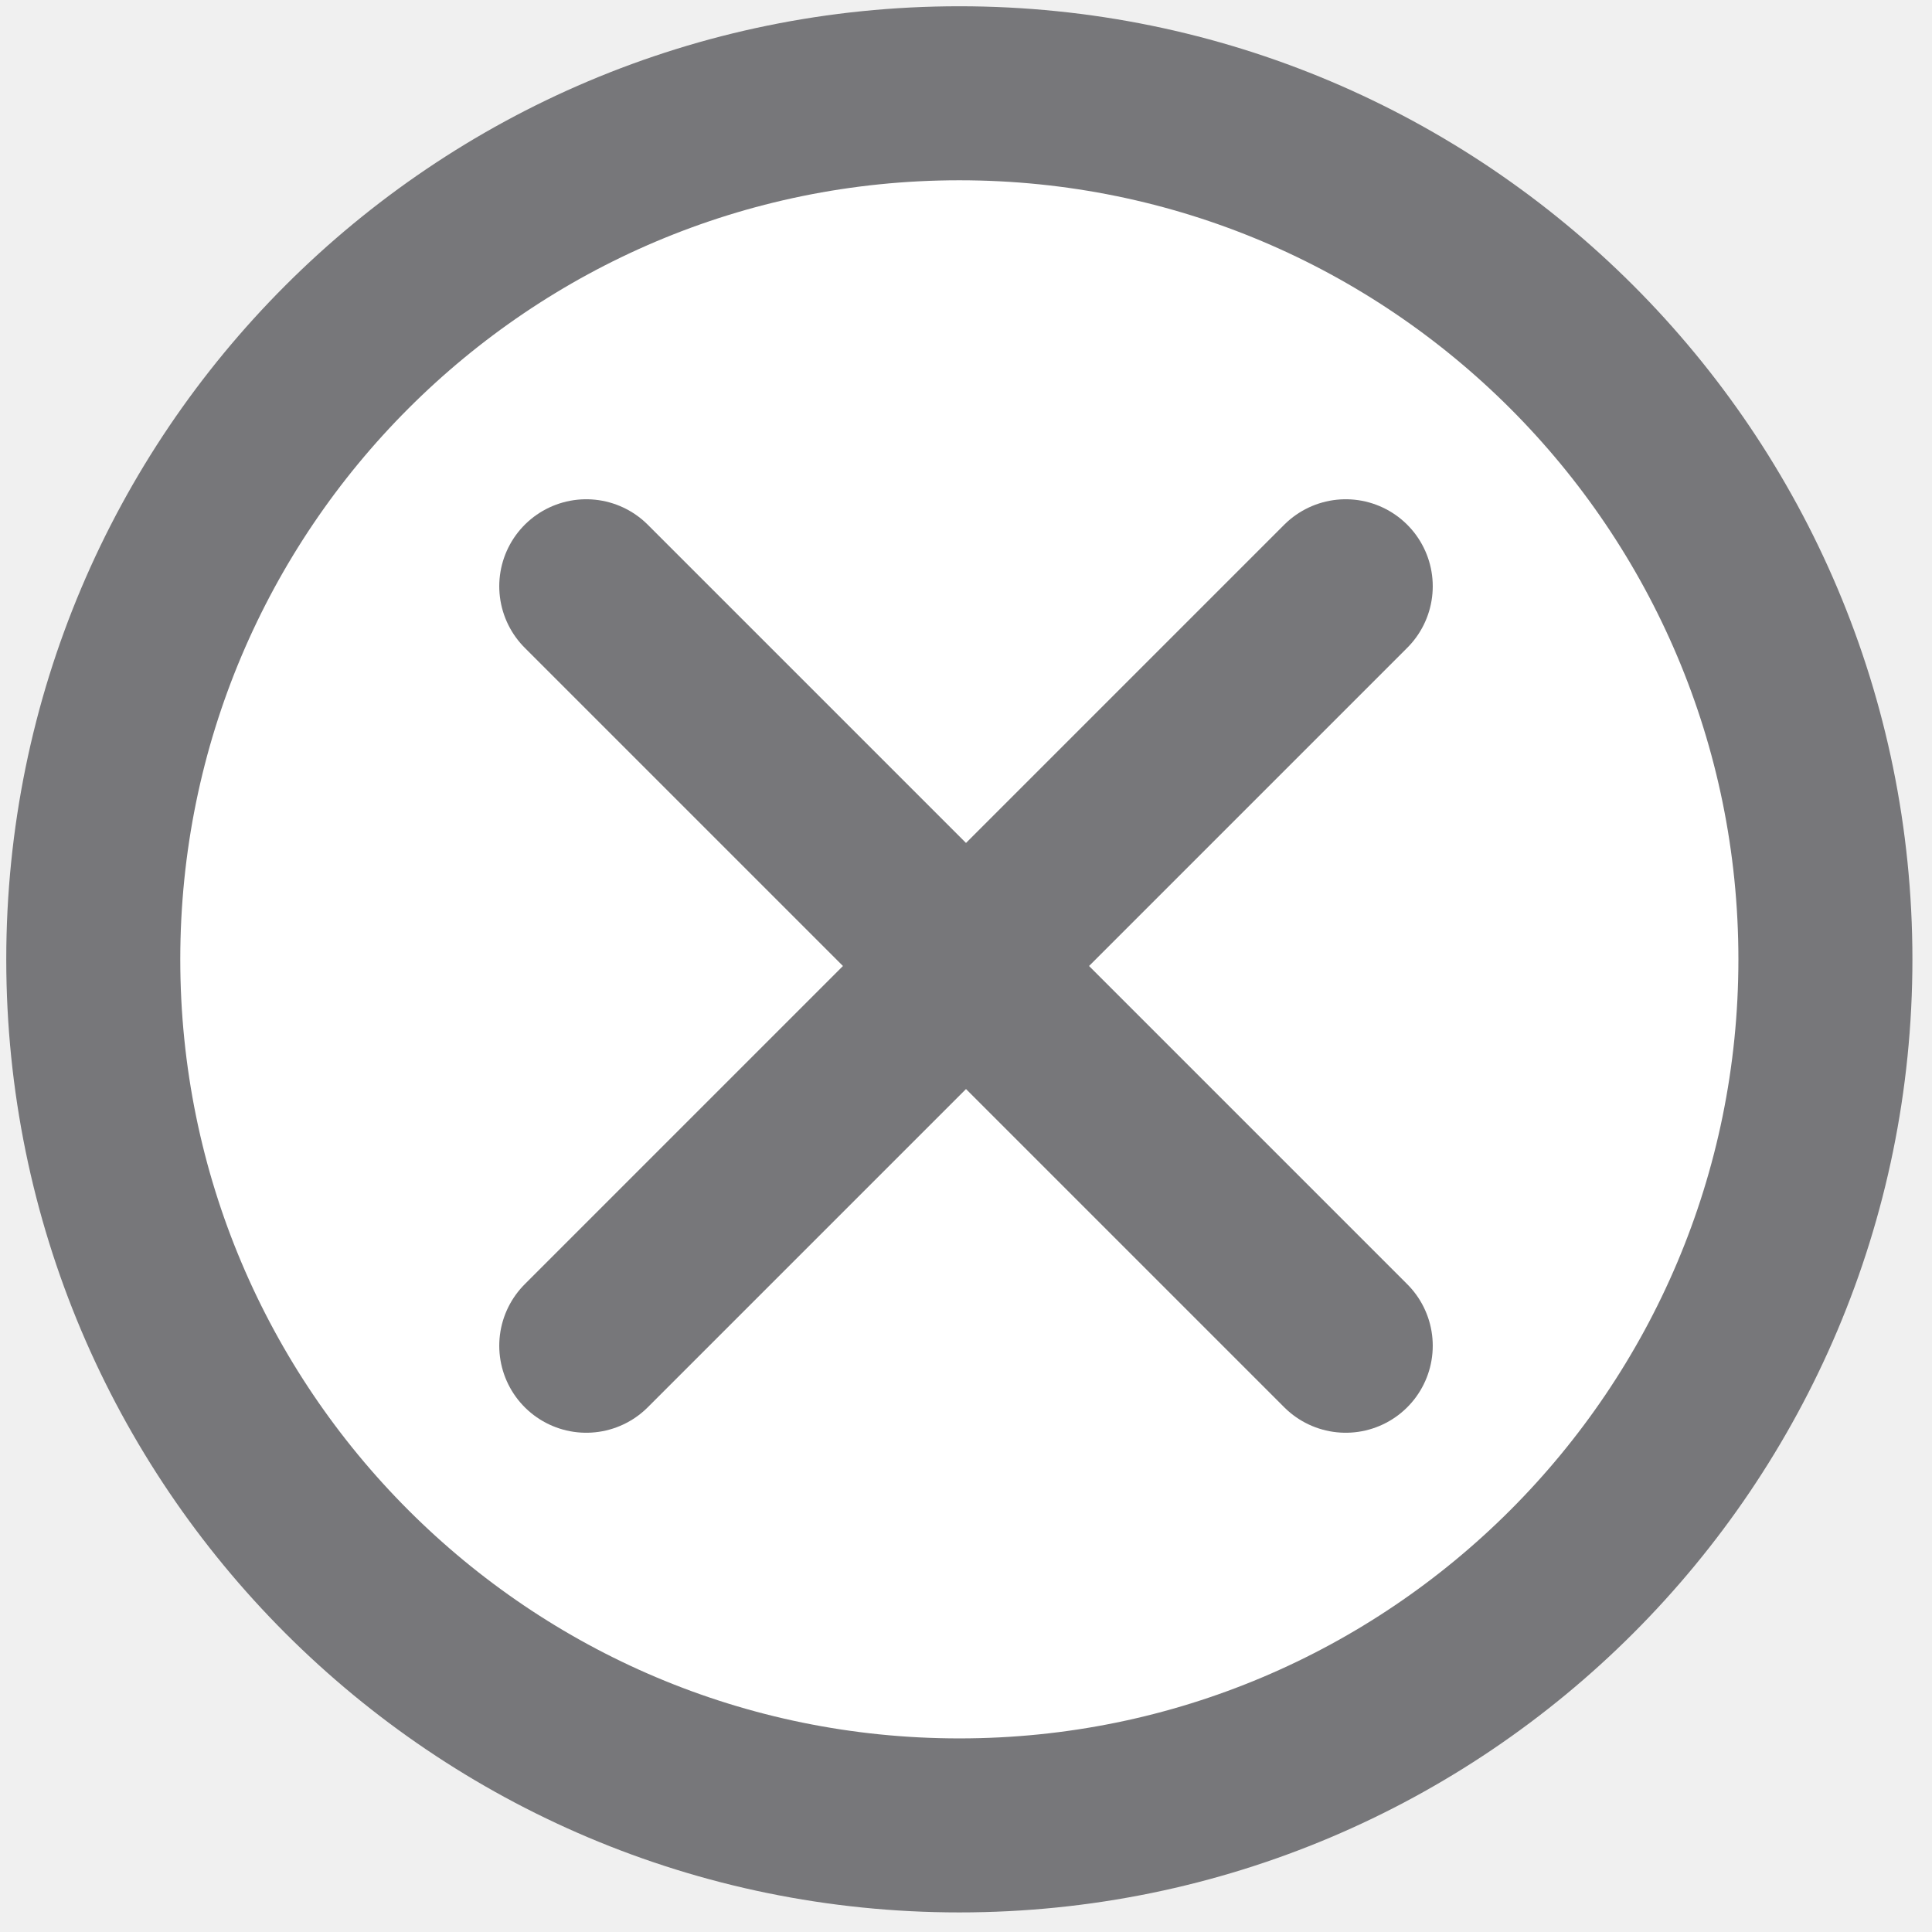
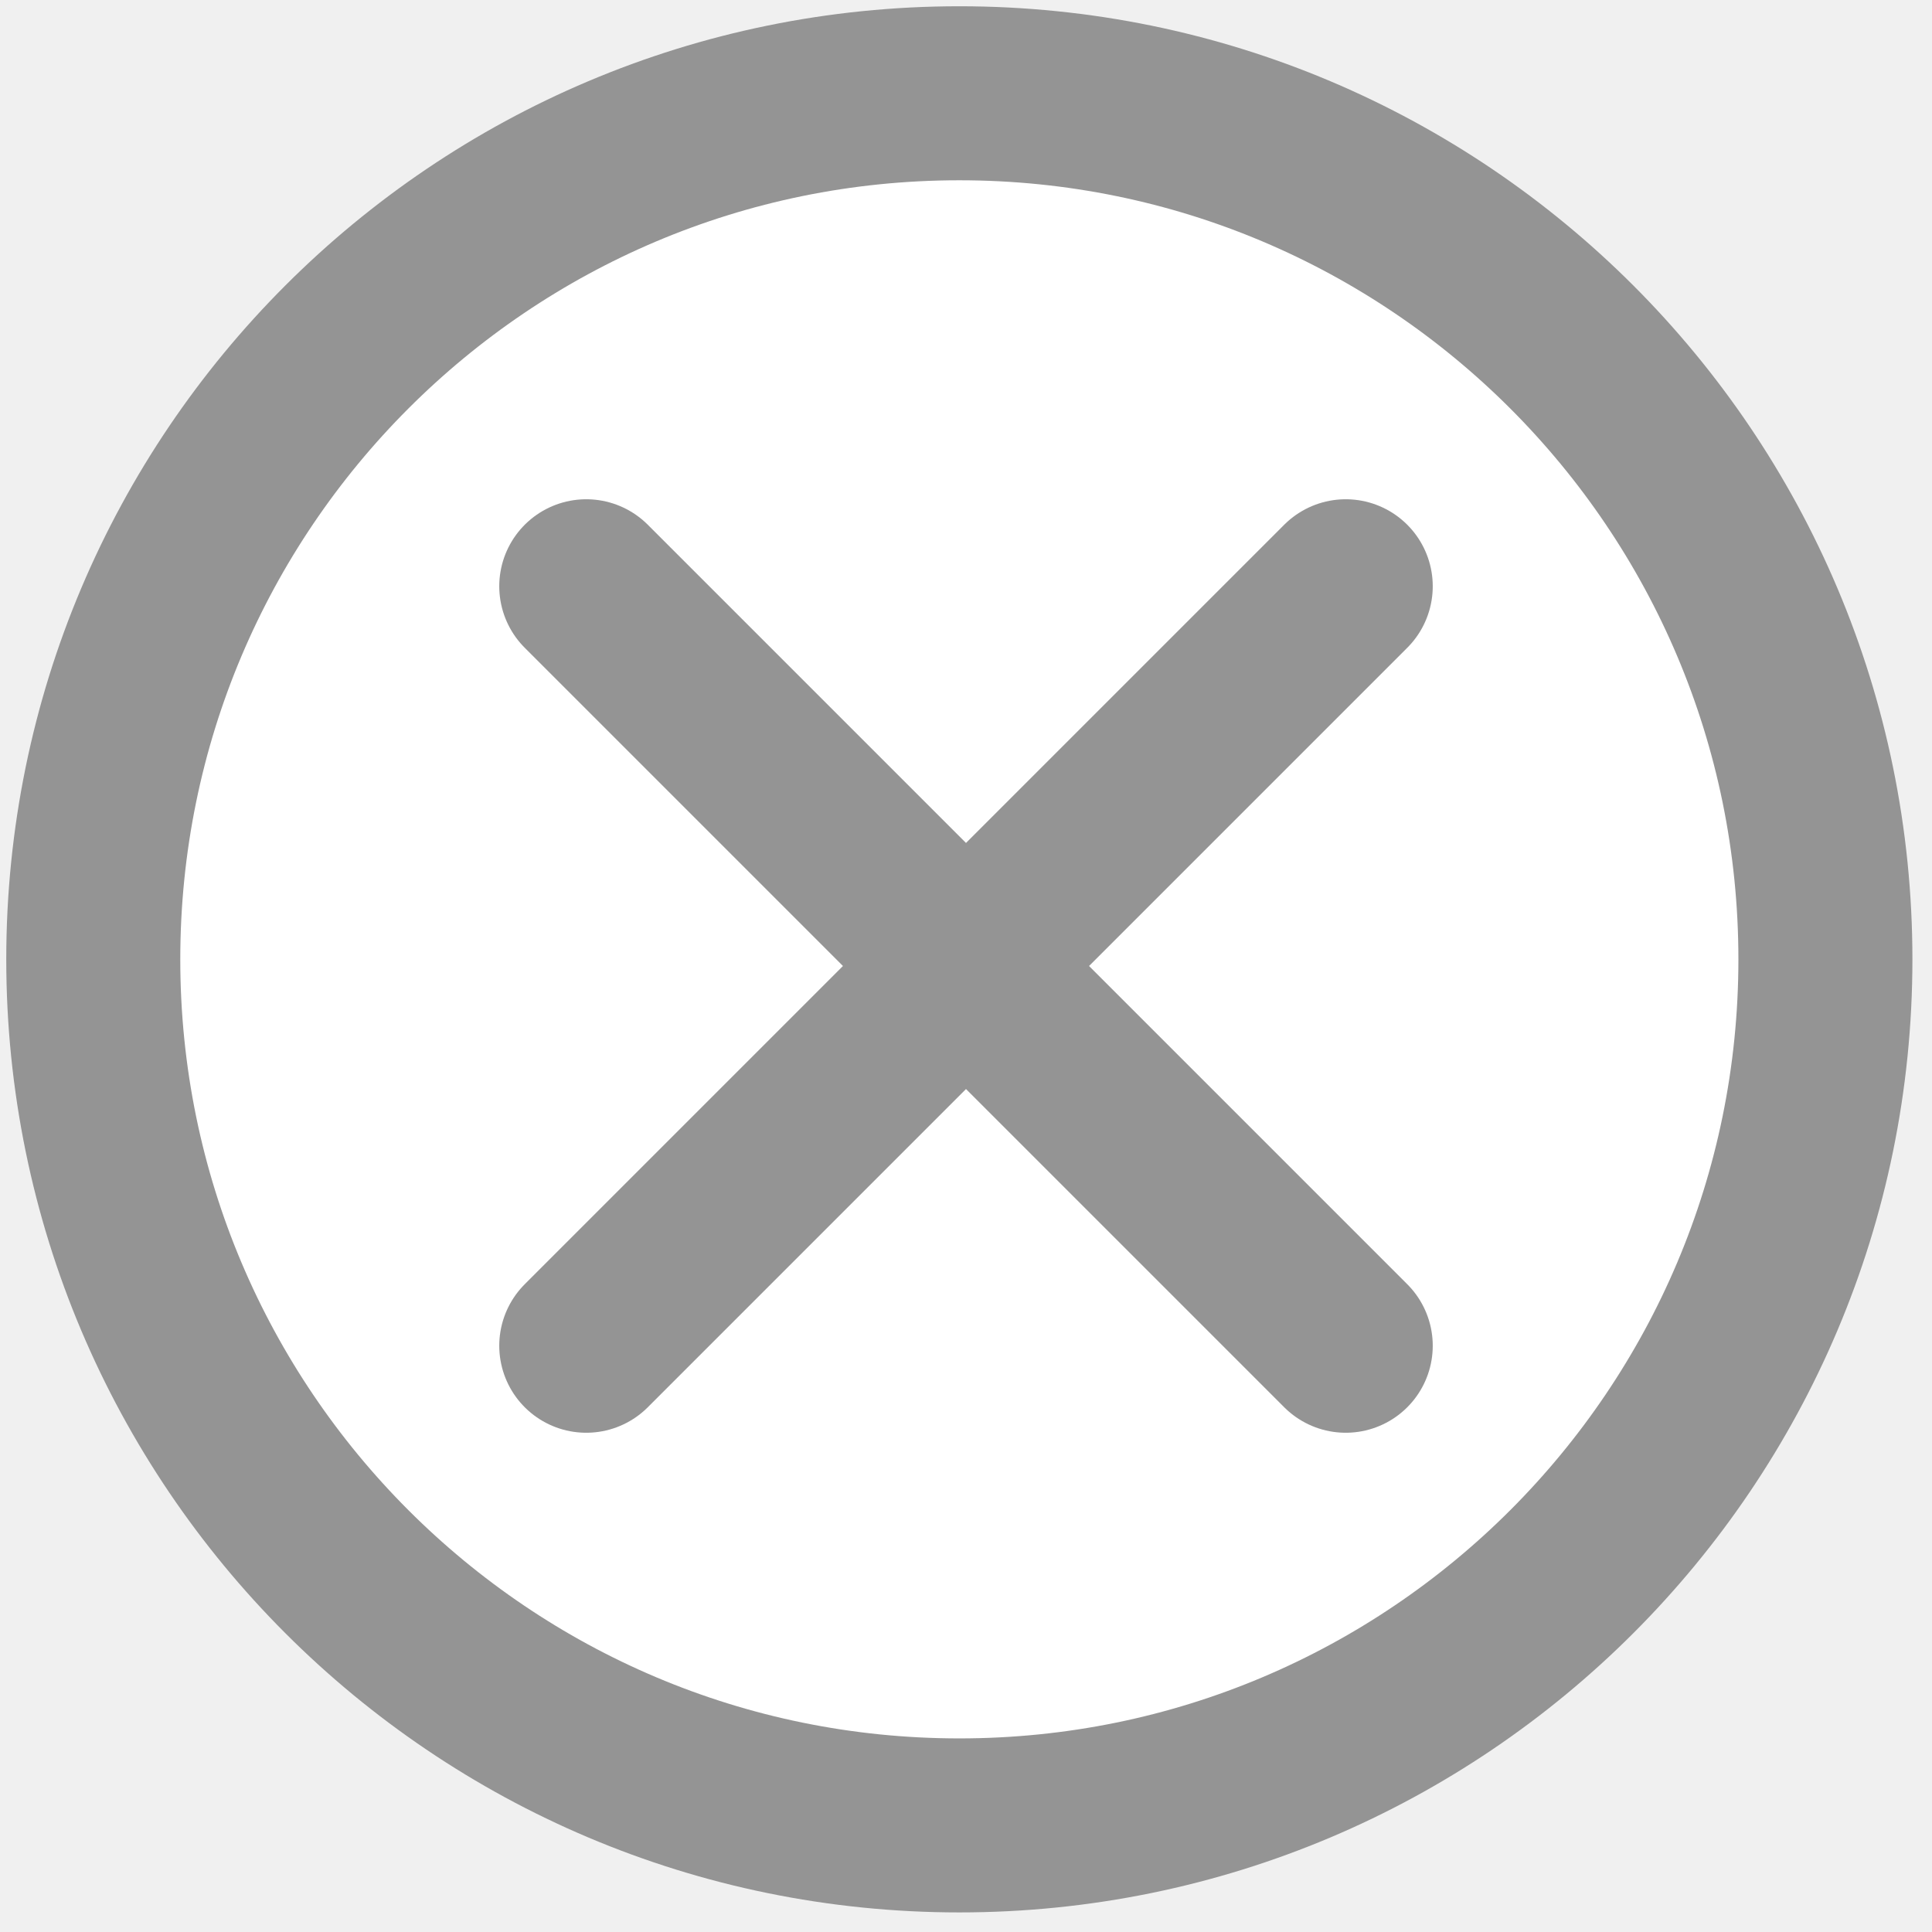
<svg xmlns="http://www.w3.org/2000/svg" id="Layer_1" viewBox="0 0 14.5 14.5">
-   <style>.st0{fill:#fff}.st0,.st1{stroke:#77777a;stroke-width:1.306;stroke-miterlimit:10}.st1{fill:none;stroke-linecap:round}</style>
+   <style>.st0{fill:#fff}.st0,.st1{stroke:#949494;stroke-width:1.306;stroke-miterlimit:10}.st1{fill:none;stroke-linecap:round}</style>
  <circle class="st0" cx="7.2" cy="7.2" r="6.5" />
  <path class="st1" d="M4.4 10.1l5.7-5.7m0 5.7L4.4 4.4" />
</svg>
